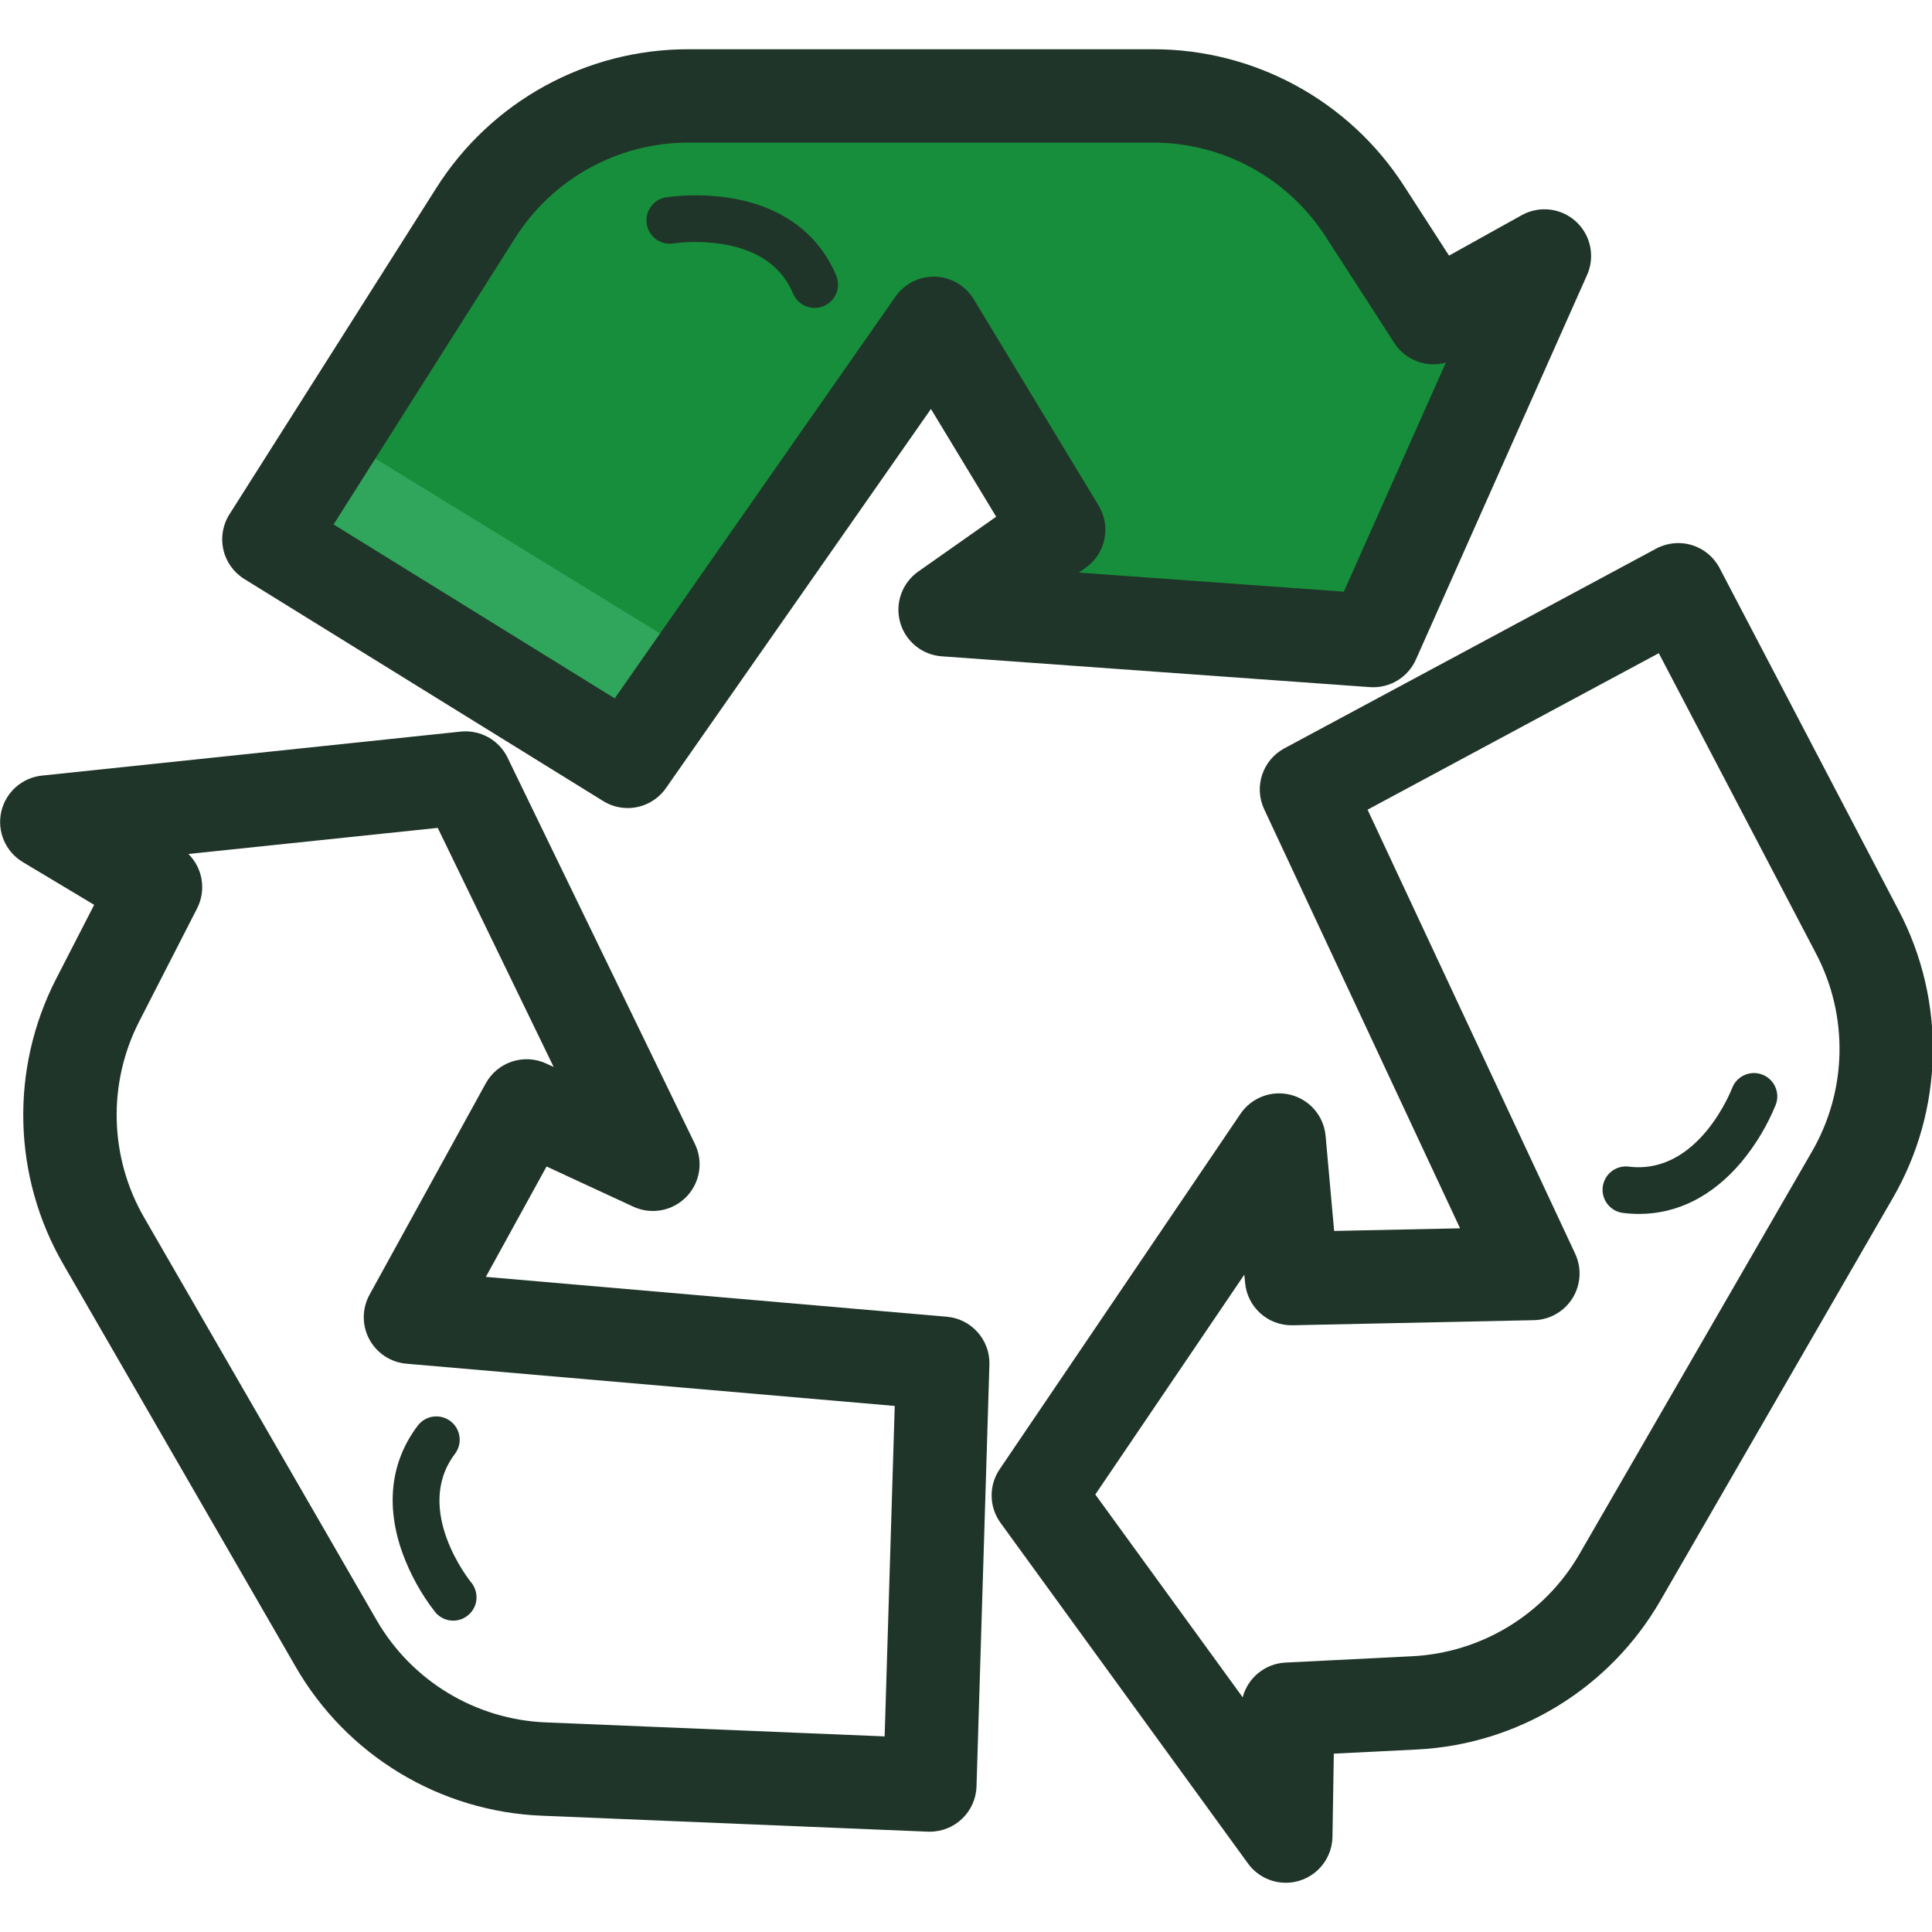
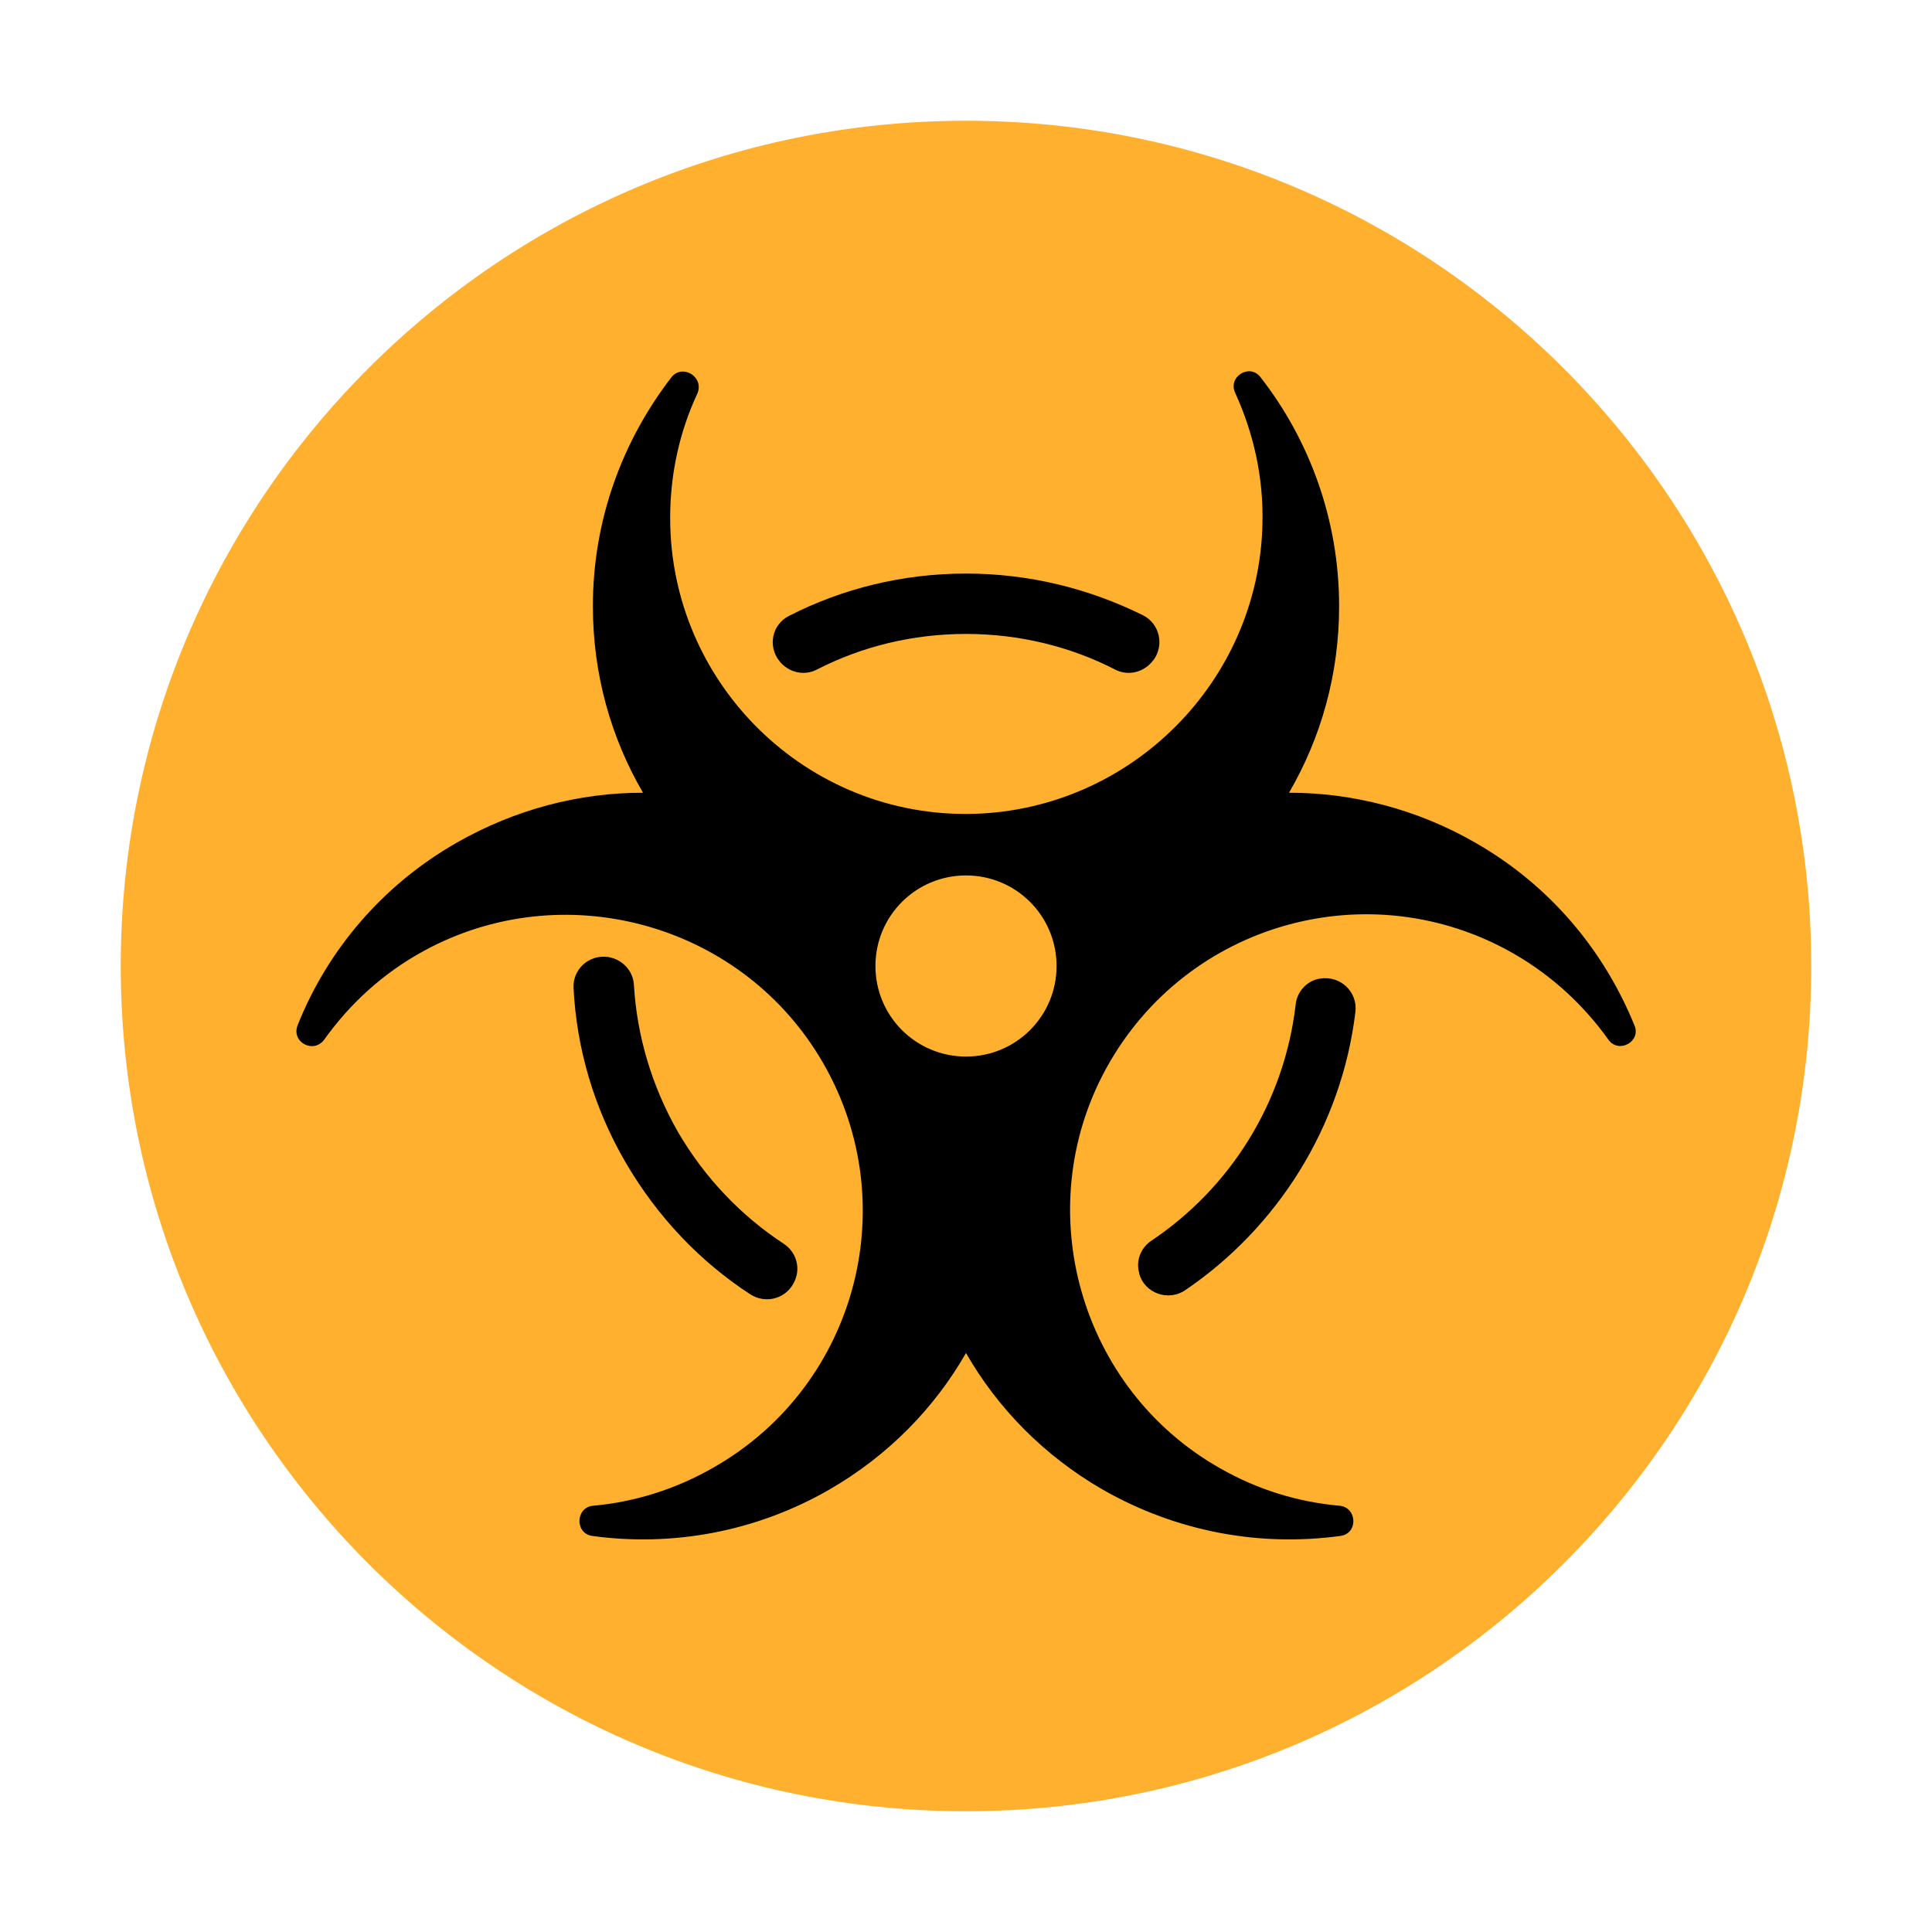
- <svg xmlns="http://www.w3.org/2000/svg" width="800px" height="800px" viewBox="0 -27.5 1079 1079" class="icon" version="1.1">
-   <path d="M161.103 256.441L327.73 26.073H704.575l112.012 126.153-41.753 160.221-228.096-12.775 33.137-50.146-58.39-96.443-180.57 238.649-179.813-135.291z" fill="#178E3B" />
-   <path d="M204.738 225.614l167.062 102.576-23.933 38.978-167.062-102.576z" fill="#2FA65B" />
-   <path d="M350.537 423.789a25.961 25.961 0 0 1-13.657-3.898L136.446 295.873a26.072 26.072 0 0 1-8.306-36.129l115.401-182.047A166.367 166.367 0 0 1 384.754 0.001h259.023a166.565 166.565 0 0 1 140.456 76.479l25.029 38.761 40.611-22.571a26.072 26.072 0 0 1 36.489 33.397l-95.599 214.787a26.072 26.072 0 0 1-25.7 15.395l-239.183-17.208A26.072 26.072 0 0 1 512.757 291.763l43.603-30.679-36.439-60.178-147.992 211.733a26.072 26.072 0 0 1-21.392 11.149zM186.306 265.393L343.311 362.531l156.794-224.372a26.072 26.072 0 0 1 43.69 1.428l69.775 115.252a26.072 26.072 0 0 1-7.3 34.825l-3.725 2.62L750.512 302.937l56.95-127.879a26.072 26.072 0 0 1-28.767-11.012l-38.264-59.271A114.619 114.619 0 0 0 643.777 52.145H384.754a114.495 114.495 0 0 0-97.176 53.461z" fill="#203529" />
-   <path d="M454.976 144.466a13.036 13.036 0 0 1-12.018-7.971c-6.208-14.625-18.76-23.813-37.408-27.314a96.207 96.207 0 0 0-29.362-0.745 13.036 13.036 0 0 1-4.246-25.725 121.51 121.51 0 0 1 37.606 0.67c27.835 4.966 47.7 19.865 57.459 42.97a13.049 13.049 0 0 1-12.006 18.114zM519.312 995.469h-1.08l-215.358-8.902a166.367 166.367 0 0 1-137.898-83.456L35.471 678.777a166.565 166.565 0 0 1-3.985-159.873l21.106-41.058-39.854-23.887a26.072 26.072 0 0 1 10.677-48.296l233.869-24.57a26.072 26.072 0 0 1 26.184 14.551l104.625 215.718a26.072 26.072 0 0 1-34.428 35.036l-48.42-22.422-33.894 61.643 257.409 22.261a26.072 26.072 0 0 1 23.813 26.768l-7.201 235.545a26.072 26.072 0 0 1-26.072 25.278zM105.221 449.439a26.072 26.072 0 0 1 4.842 30.418l-32.181 62.834a114.619 114.619 0 0 0 2.744 110.013l129.518 224.309a114.495 114.495 0 0 0 94.891 57.434l189.025 7.809 5.637-184.555-272.742-23.589a26.072 26.072 0 0 1-20.597-38.488l64.92-118.058a26.072 26.072 0 0 1 33.807-11.087l4.134 1.912-64.746-133.528z" fill="#203529" />
-   <path d="M253.113 877.61a13.011 13.011 0 0 1-10.069-4.755 121.51 121.51 0 0 1-18.226-32.901c-9.585-26.606-6.642-51.238 8.48-71.24a13.036 13.036 0 0 1 20.796 15.73c-23.701 31.337 8.691 71.451 9.076 71.848a13.036 13.036 0 0 1-10.056 21.317zM718.096 1024a26.072 26.072 0 0 1-21.106-10.752L558.781 822.994a26.072 26.072 0 0 1-0.484-29.946L692.781 594.575a26.072 26.072 0 0 1 47.551 12.291l4.768 53.101 70.333-1.465-109.405-234.056a26.072 26.072 0 0 1 11.273-34.006L924.949 278.901a26.072 26.072 0 0 1 35.434 10.876L1060.277 480.738A166.367 166.367 0 0 1 1056.962 641.878L927.432 866.2a166.565 166.565 0 0 1-136.458 83.394L744.925 951.891l-0.757 46.459a26.072 26.072 0 0 1-26.072 25.65z m-106.375-216.848L694.022 920.431a26.072 26.072 0 0 1 23.925-19.405L788.379 897.512a114.619 114.619 0 0 0 93.898-57.384L1011.857 615.806a114.495 114.495 0 0 0 2.297-110.895l-87.74-167.608-162.642 87.392 115.948 247.998a26.072 26.072 0 0 1-23.08 37.11L721.87 712.646a26.072 26.072 0 0 1-26.507-23.738l-0.41-4.544z" fill="#203529" />
-   <path d="M915.377 650.47a72.196 72.196 0 0 1-8.939-0.559 13.036 13.036 0 1 1 3.228-25.874c38.984 4.867 57.496-43.305 57.682-43.789a13.036 13.036 0 1 1 24.421 9.15 121.51 121.51 0 0 1-19.38 32.28c-16.066 18.958-35.62 28.791-57.012 28.791z" fill="#203529" />
+ <svg xmlns="http://www.w3.org/2000/svg" width="32" height="32" viewBox="0 0 32 32" fill="none">
+   <path d="M16 30C8.27 30 2 23.73 2 16C2 8.27 8.27 2 16 2C23.73 2 30 8.27 30 16C30 23.73 23.73 30 16 30Z" fill="#FFB02E" />
+   <path d="M21.35 13.13C22.4 13.13 23.47 13.4 24.44 13.96C25.68 14.67 26.57 15.75 27.07 16.98C27.19 17.25 26.81 17.46 26.64 17.22C26.24 16.66 25.72 16.17 25.08 15.8C22.7 14.43 19.65 15.27 18.32 17.7C17.04 20.04 17.89 23.01 20.21 24.32C20.84 24.68 21.51 24.88 22.19 24.94C22.48 24.97 22.5 25.4 22.2 25.44C20.88 25.62 19.5 25.38 18.26 24.67C17.29 24.11 16.52 23.32 16 22.41C15.48 23.32 14.71 24.11 13.74 24.67C12.51 25.38 11.12 25.62 9.81 25.44C9.52 25.4 9.53 24.97 9.82 24.94C10.5 24.88 11.19 24.67 11.83 24.3C14.22 22.93 15.01 19.86 13.57 17.5C12.21 15.27 9.31 14.5 7.02 15.75C6.34 16.12 5.79 16.63 5.37 17.22C5.19 17.46 4.82 17.26 4.93 16.98C5.42 15.75 6.32 14.67 7.56 13.96C8.54 13.4 9.6 13.13 10.65 13.13C10.12 12.22 9.82 11.17 9.82 10.04C9.82 8.61 10.31 7.3 11.12 6.25C11.3 6.02 11.67 6.24 11.55 6.52C11.26 7.14 11.1 7.84 11.1 8.58C11.1 11.32 13.36 13.55 16.12 13.48C18.73 13.41 20.85 11.29 20.91 8.68C20.93 7.9 20.76 7.17 20.46 6.51C20.33 6.24 20.7 6.01 20.88 6.25C21.69 7.29 22.18 8.61 22.18 10.04C22.18 11.17 21.88 12.22 21.35 13.13ZM14.5 16C14.5 16.83 15.17 17.5 16 17.5C16.83 17.5 17.5 16.83 17.5 16C17.5 15.17 16.83 14.5 16 14.5C15.17 14.5 14.5 15.17 14.5 16Z" fill="black" />
+   <path d="M13.53 11.09C13.32 11.2 13.06 11.14 12.91 10.95C12.71 10.7 12.79 10.34 13.07 10.2C13.95 9.75 14.95 9.5 16 9.5C17.05 9.5 18.04 9.75 18.93 10.19C19.21 10.33 19.29 10.69 19.1 10.94C19.09 10.94 19.09 10.95 19.09 10.95C18.94 11.14 18.68 11.2 18.47 11.09C17.73 10.71 16.89 10.5 16 10.5C15.11 10.5 14.27 10.71 13.53 11.09Z" fill="black" />
+   <path d="M13.17 21.2C13.26 20.98 13.18 20.73 12.98 20.6C12.28 20.14 11.68 19.52 11.23 18.75C10.79 17.98 10.55 17.15 10.5 16.32C10.49 16.08 10.31 15.89 10.07 15.85H10.06C9.75 15.81 9.48 16.06 9.5 16.37C9.55 17.35 9.83 18.34 10.36 19.25C10.89 20.16 11.6 20.9 12.43 21.44C12.7 21.61 13.05 21.5 13.17 21.2Z" fill="black" />
+   <path d="M21.85 16.21H21.86C22.2 16.15 22.49 16.43 22.45 16.76C22.22 18.67 21.15 20.34 19.63 21.37C19.35 21.56 18.96 21.42 18.87 21.1V21.09C18.81 20.89 18.89 20.67 19.07 20.55C20.37 19.68 21.27 18.27 21.46 16.64C21.48 16.43 21.64 16.25 21.85 16.21Z" fill="black" />
</svg>
